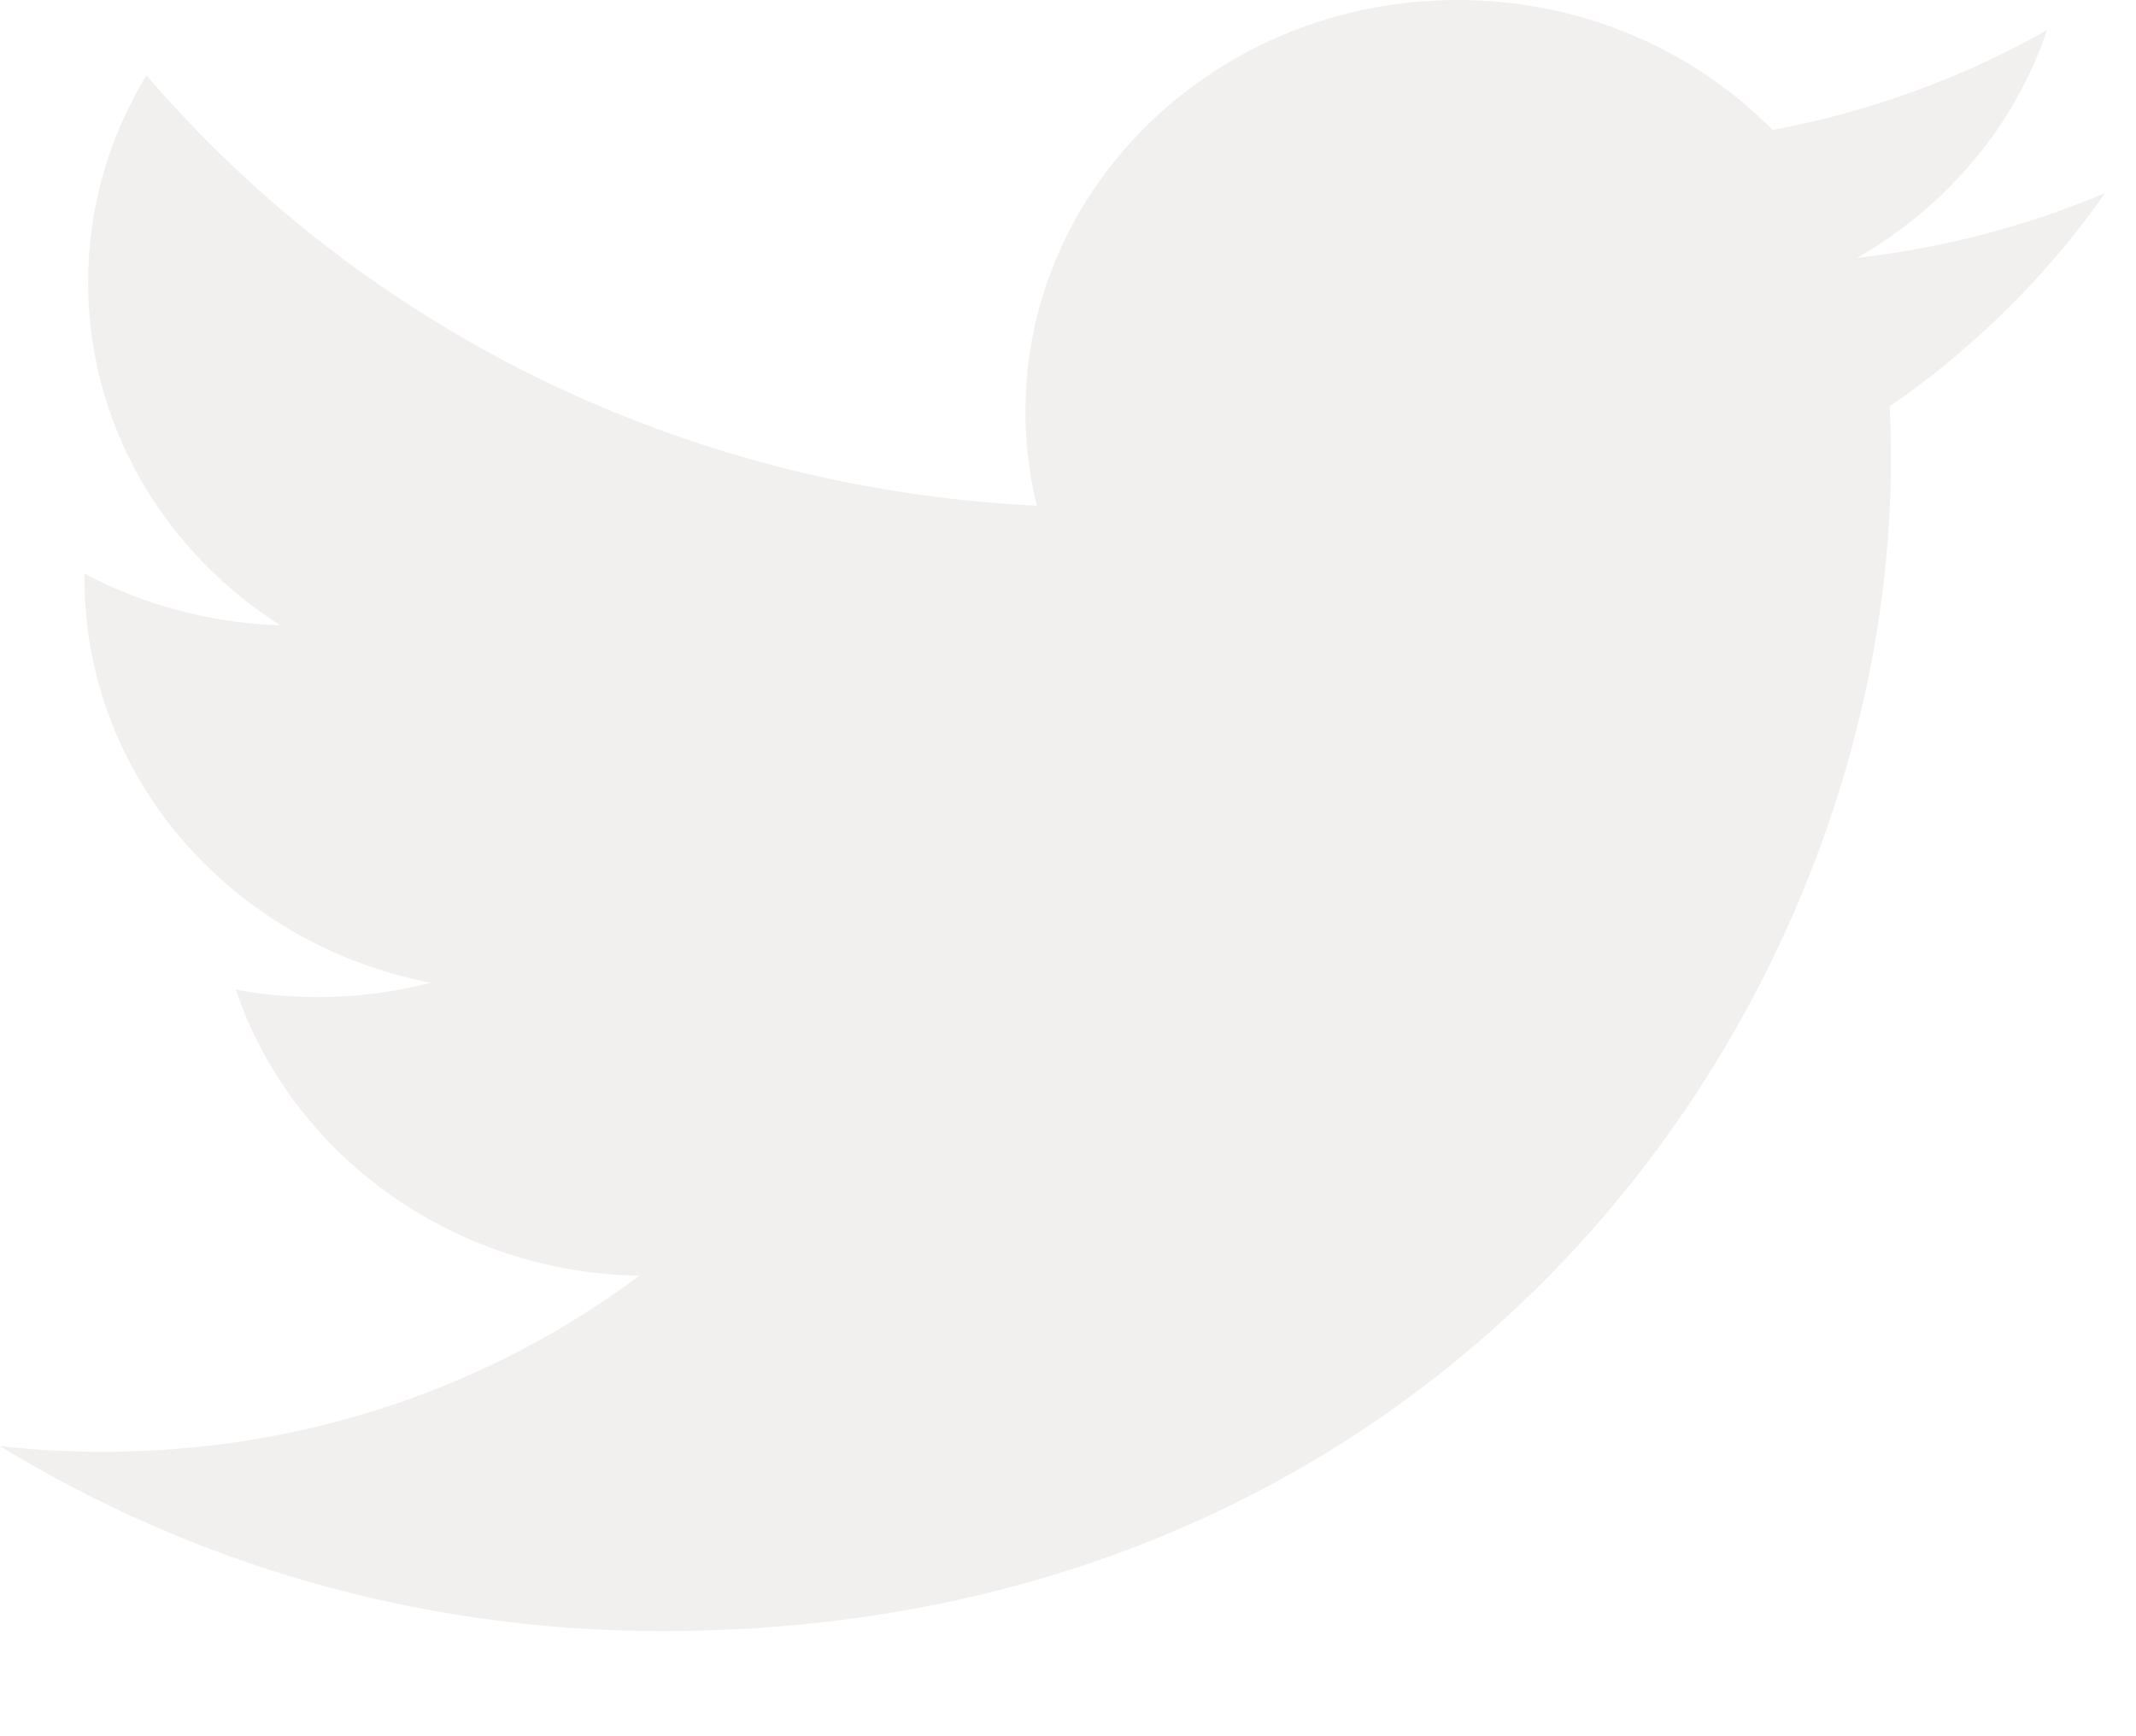
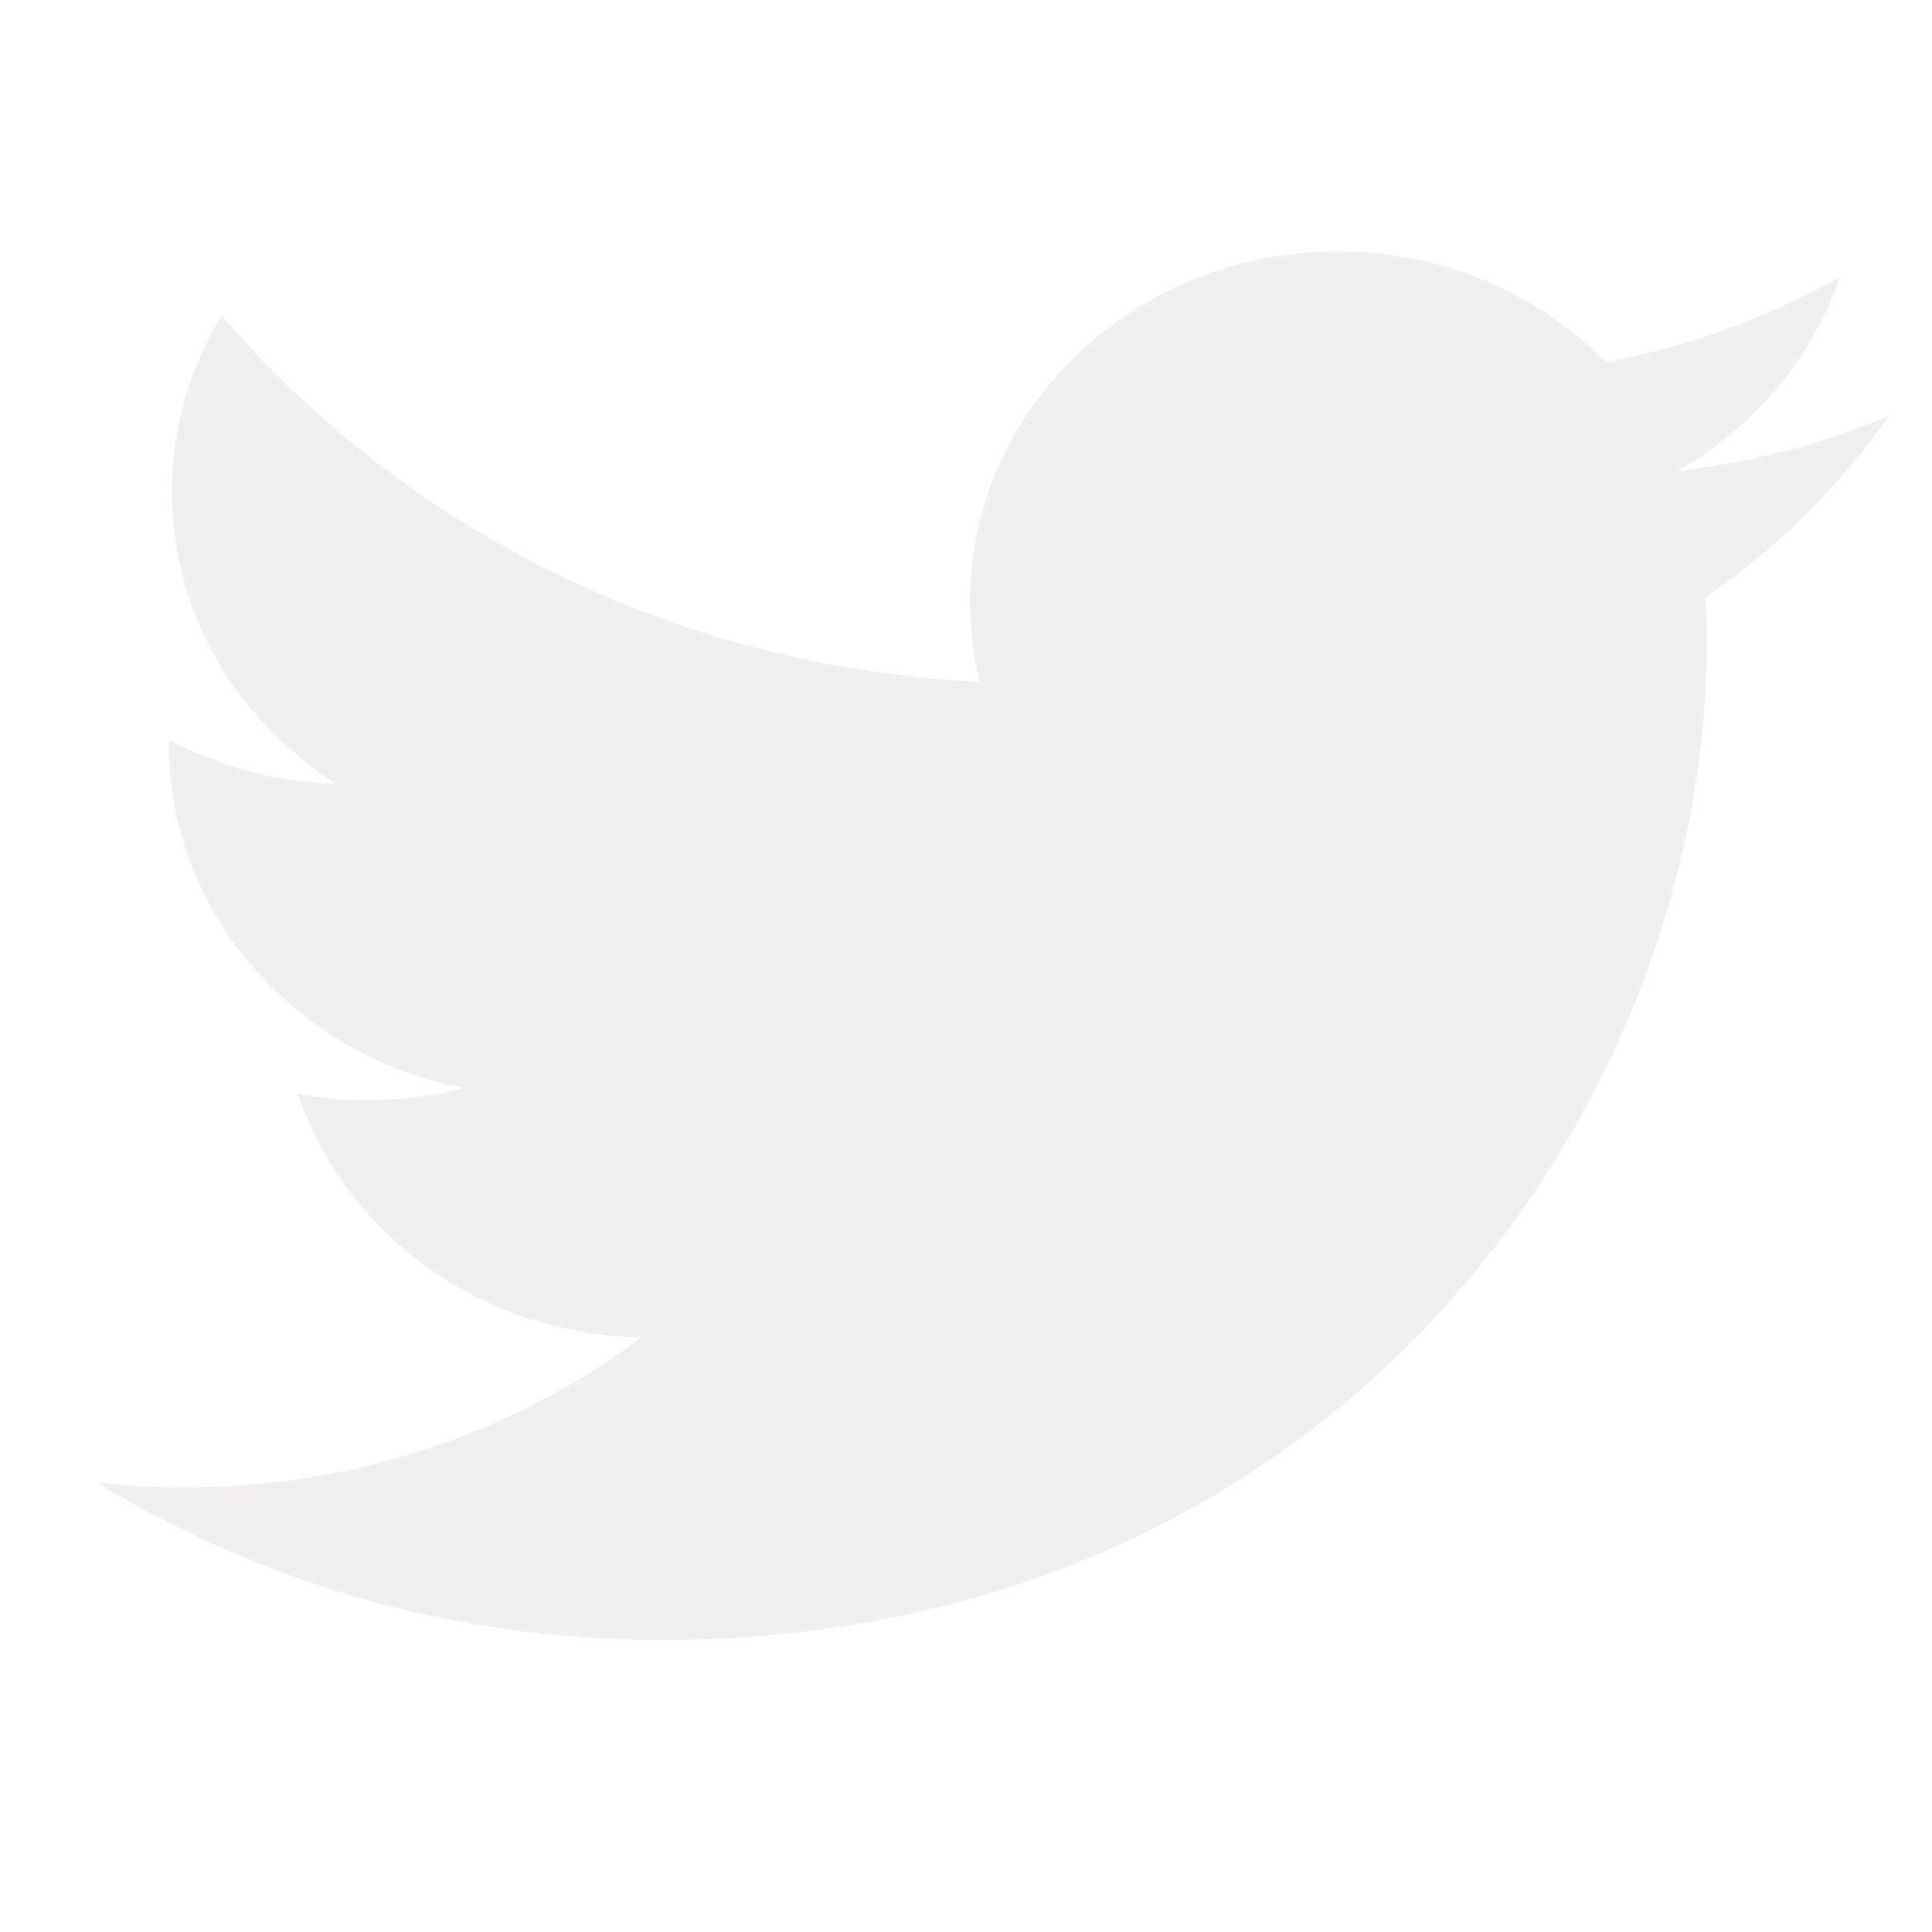
- <svg xmlns="http://www.w3.org/2000/svg" width="16" height="13" viewBox="0 0 16 13" fill="none">
-   <path d="M15.769 1.446C15.188 1.692 14.565 1.857 13.91 1.932C14.578 1.55 15.092 0.946 15.333 0.226C14.709 0.579 14.014 0.836 13.278 0.974C12.688 0.374 11.848 0 10.917 0C9.13 0 7.681 1.38 7.681 3.084C7.681 3.326 7.711 3.561 7.766 3.788C5.077 3.659 2.694 2.43 1.097 0.564C0.819 1.021 0.66 1.55 0.66 2.115C0.66 3.185 1.23 4.13 2.099 4.684C1.568 4.668 1.069 4.528 0.633 4.297C0.633 4.31 0.633 4.323 0.633 4.336C0.633 5.831 1.749 7.077 3.227 7.362C2.957 7.432 2.671 7.47 2.376 7.47C2.167 7.47 1.964 7.451 1.766 7.413C2.179 8.638 3.374 9.532 4.788 9.557C3.682 10.384 2.287 10.876 0.771 10.876C0.509 10.876 0.252 10.862 0 10.833C1.431 11.709 3.131 12.219 4.959 12.219C10.91 12.219 14.164 7.519 14.164 3.443C14.164 3.309 14.161 3.175 14.156 3.043C14.787 2.609 15.335 2.065 15.769 1.446Z" fill="#F2EFEF" />
+ <svg xmlns="http://www.w3.org/2000/svg" width="17" height="17" viewBox="0 0 17 17" fill="none">
+   <path d="M16.623 3.658C16.041 3.904 15.418 4.069 14.763 4.144C15.432 3.762 15.946 3.158 16.187 2.438C15.562 2.791 14.868 3.047 14.132 3.186C13.542 2.586 12.701 2.212 11.771 2.212C9.984 2.212 8.535 3.592 8.535 5.296C8.535 5.538 8.564 5.773 8.62 5.999C5.931 5.871 3.547 4.642 1.951 2.776C1.672 3.233 1.513 3.762 1.513 4.327C1.513 5.397 2.084 6.342 2.953 6.896C2.422 6.879 1.923 6.74 1.486 6.509C1.486 6.522 1.486 6.535 1.486 6.548C1.486 8.043 2.602 9.289 4.081 9.574C3.811 9.644 3.524 9.681 3.229 9.681C3.02 9.681 2.817 9.663 2.62 9.625C3.033 10.85 4.227 11.744 5.642 11.769C4.536 12.596 3.141 13.088 1.624 13.088C1.362 13.088 1.105 13.074 0.854 13.045C2.284 13.921 3.985 14.431 5.813 14.431C11.763 14.431 15.018 9.731 15.018 5.655C15.018 5.521 15.014 5.387 15.009 5.255C15.641 4.821 16.189 4.277 16.623 3.658Z" fill="#F2EFEF" />
</svg>
